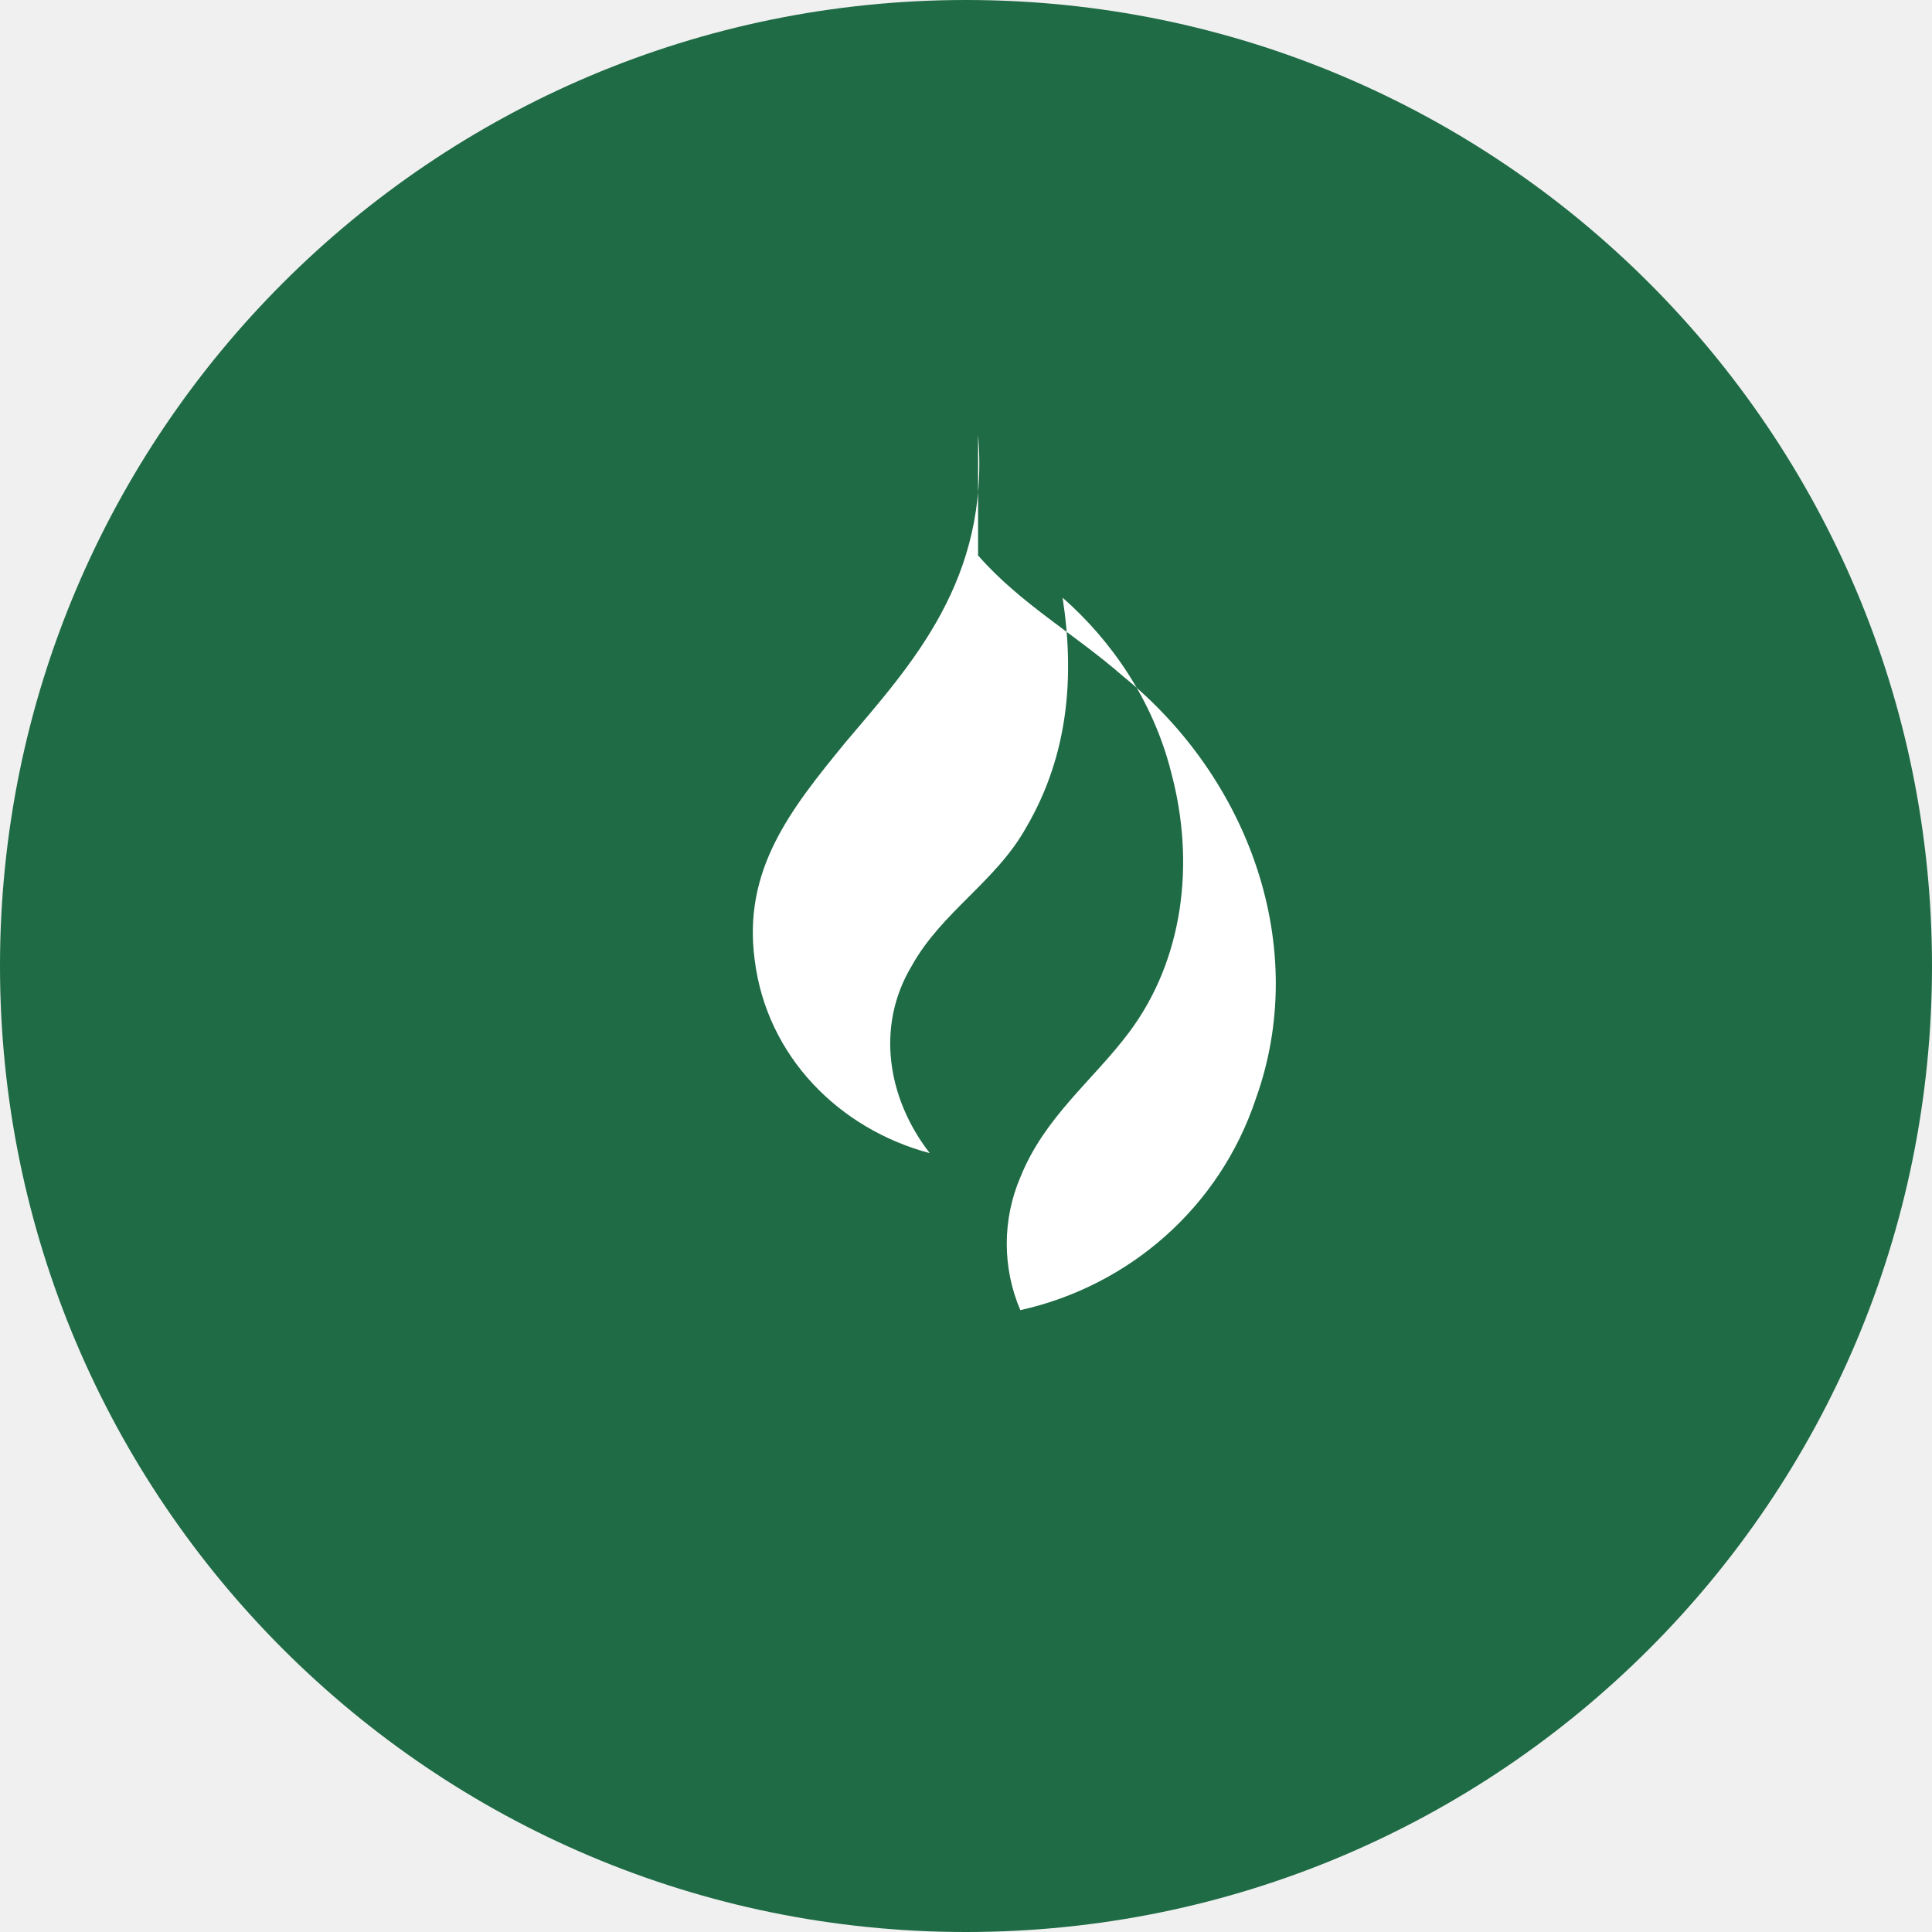
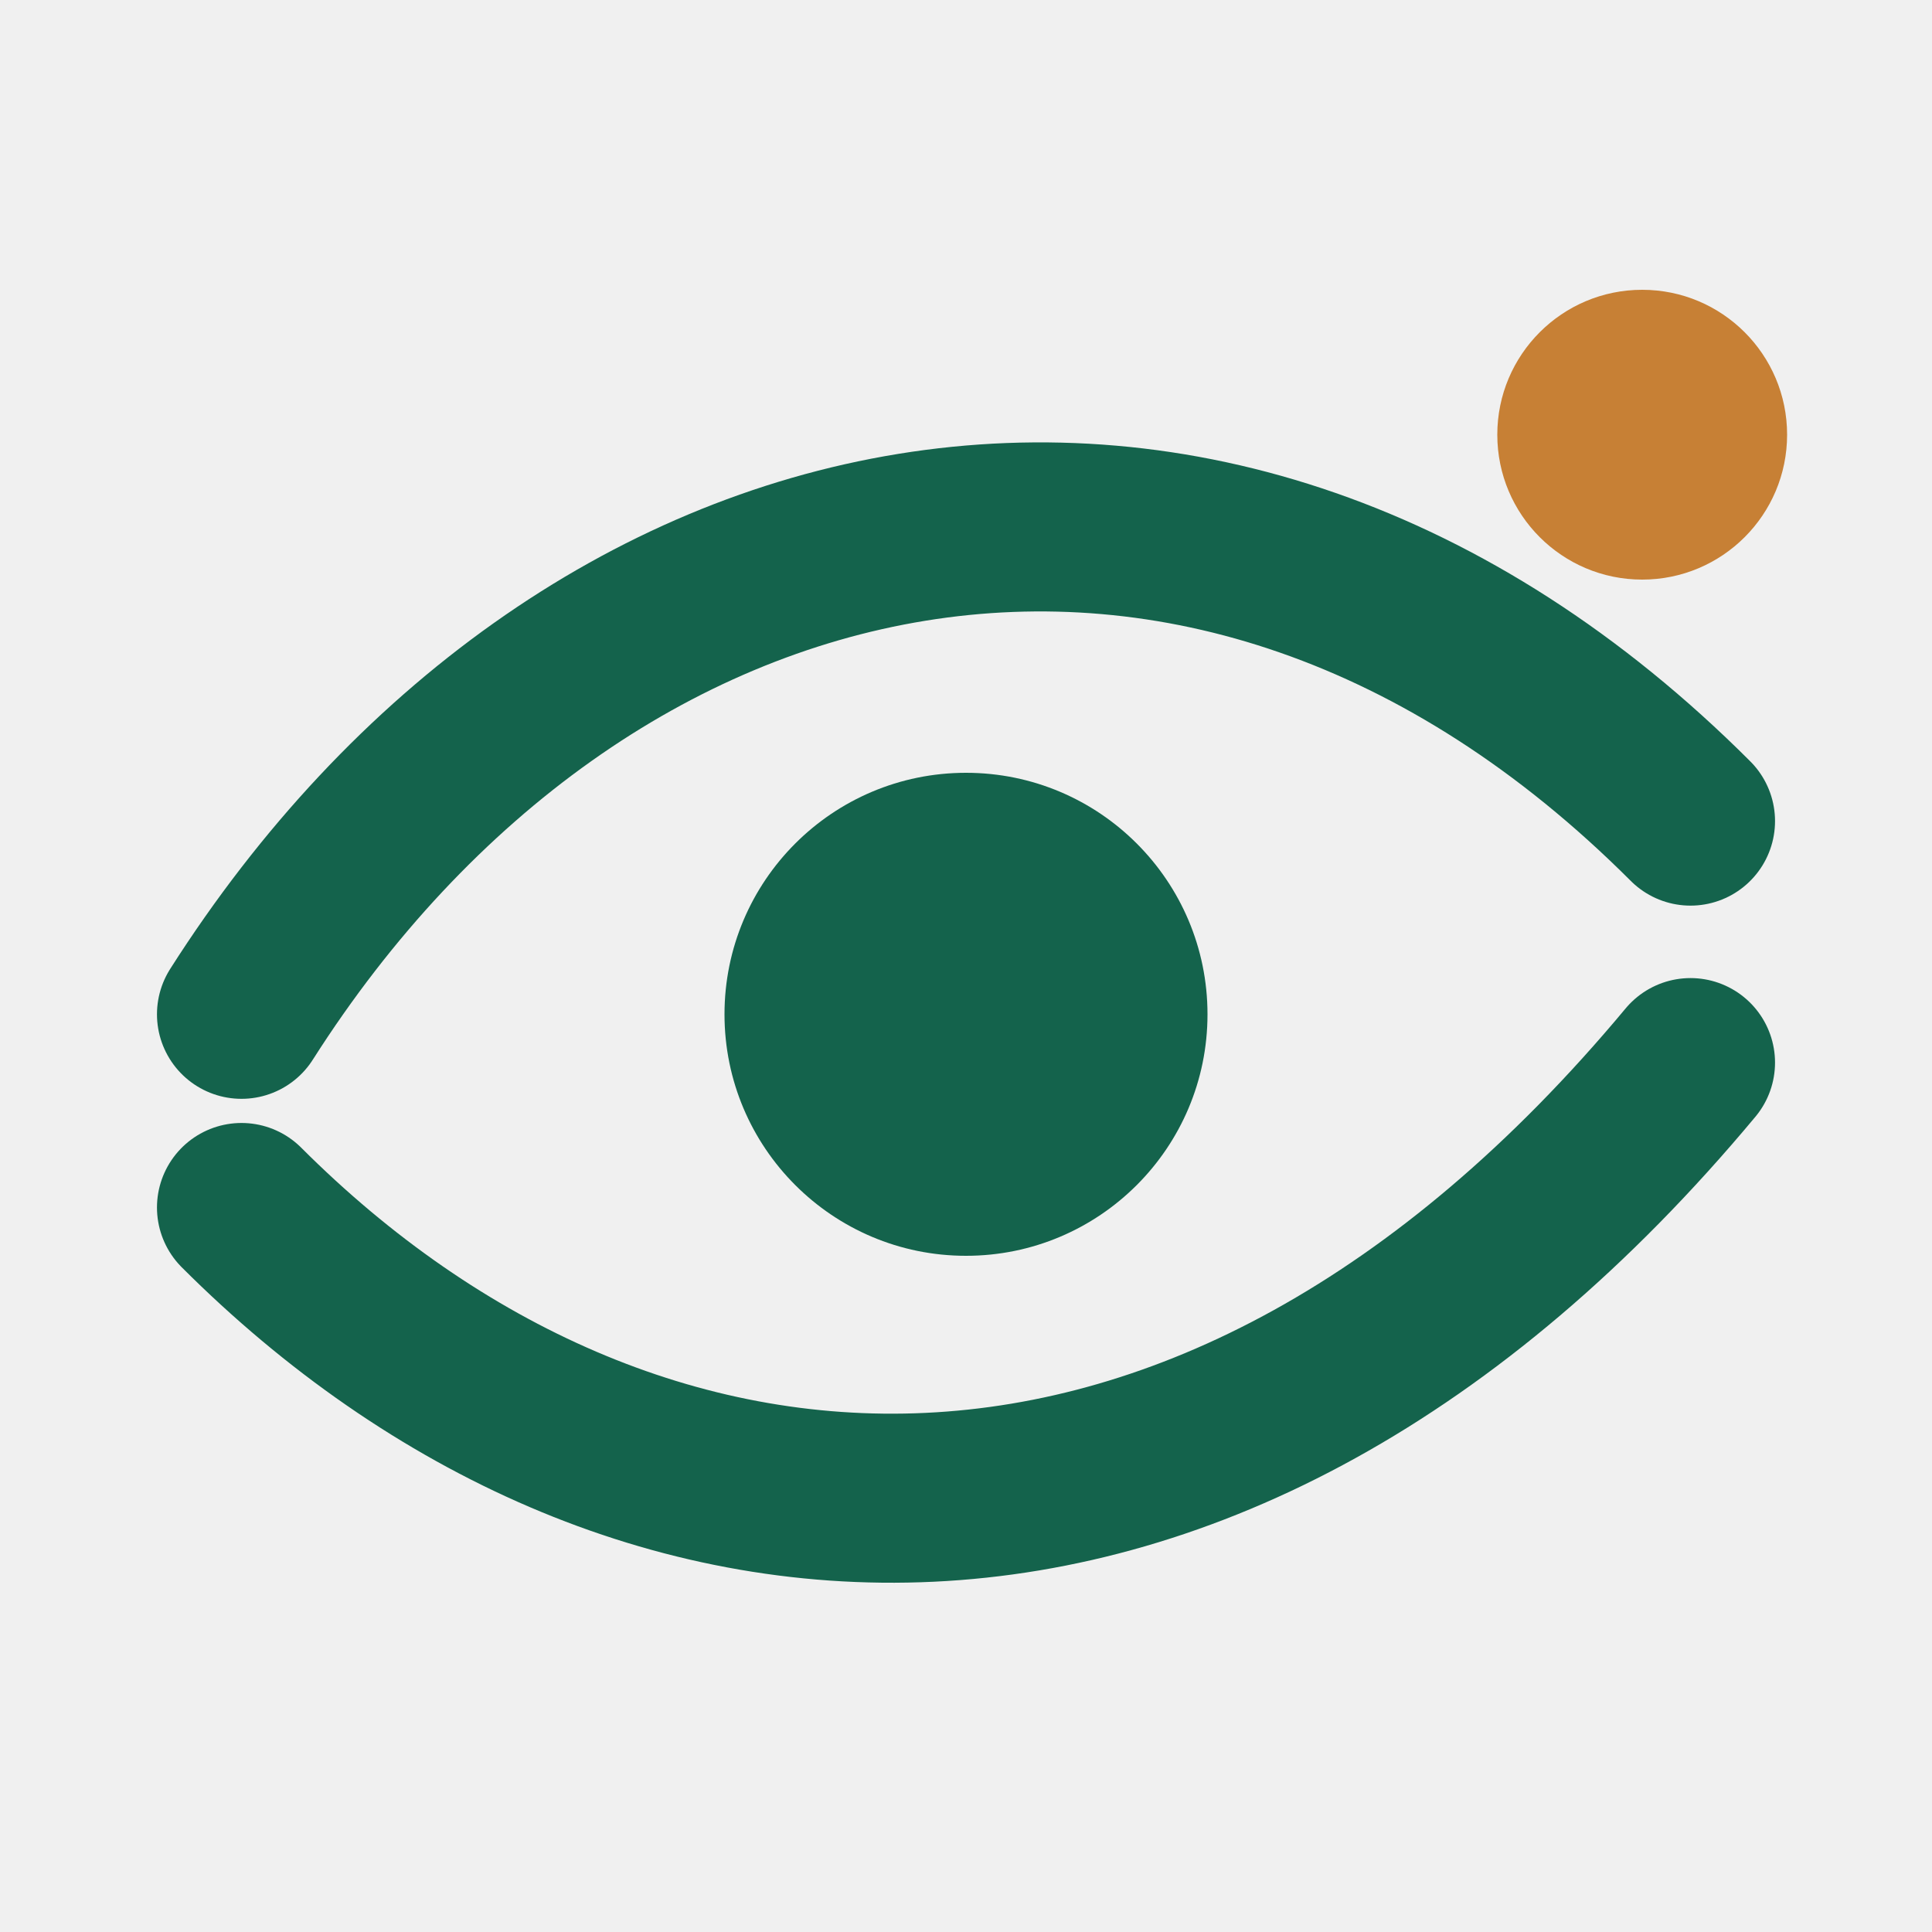
- <svg xmlns="http://www.w3.org/2000/svg" viewBox="0 0 32 32" fill="none">
-   <circle cx="16" cy="16" r="16" fill="#1E6B45" />
-   <path fill="#FFFFFF" d="M16.2 7.2c.2 2.4-1.1 3.8-2.2 5.1-.9 1.1-1.7 2.1-1.5 3.6.2 1.6 1.4 2.8 2.9 3.2-.7-.9-.9-2.1-.3-3.1.5-.9 1.4-1.4 1.9-2.3.7-1.2.8-2.5.6-3.8.8.7 1.5 1.7 1.8 2.9.4 1.5.2 3.1-.7 4.3-.6.8-1.4 1.4-1.8 2.4-.3.7-.3 1.5 0 2.2 1.8-.4 3.3-1.7 3.9-3.5.9-2.5-.1-5.3-2.2-7-.8-.7-1.7-1.2-2.4-2z" />
+ <svg xmlns="http://www.w3.org/2000/svg" viewBox="0 0 40 40" fill="none">
+   <path d="M5 21c7-11 20-14 30-4M5 25c8 8 20 9 30-3" stroke="#14634c" stroke-width="3.5" stroke-linecap="round" />
+   <circle cx="20" cy="21" r="5" fill="#14634c" />
+   <circle cx="34" cy="9" r="3" fill="#c78035" />
</svg>
